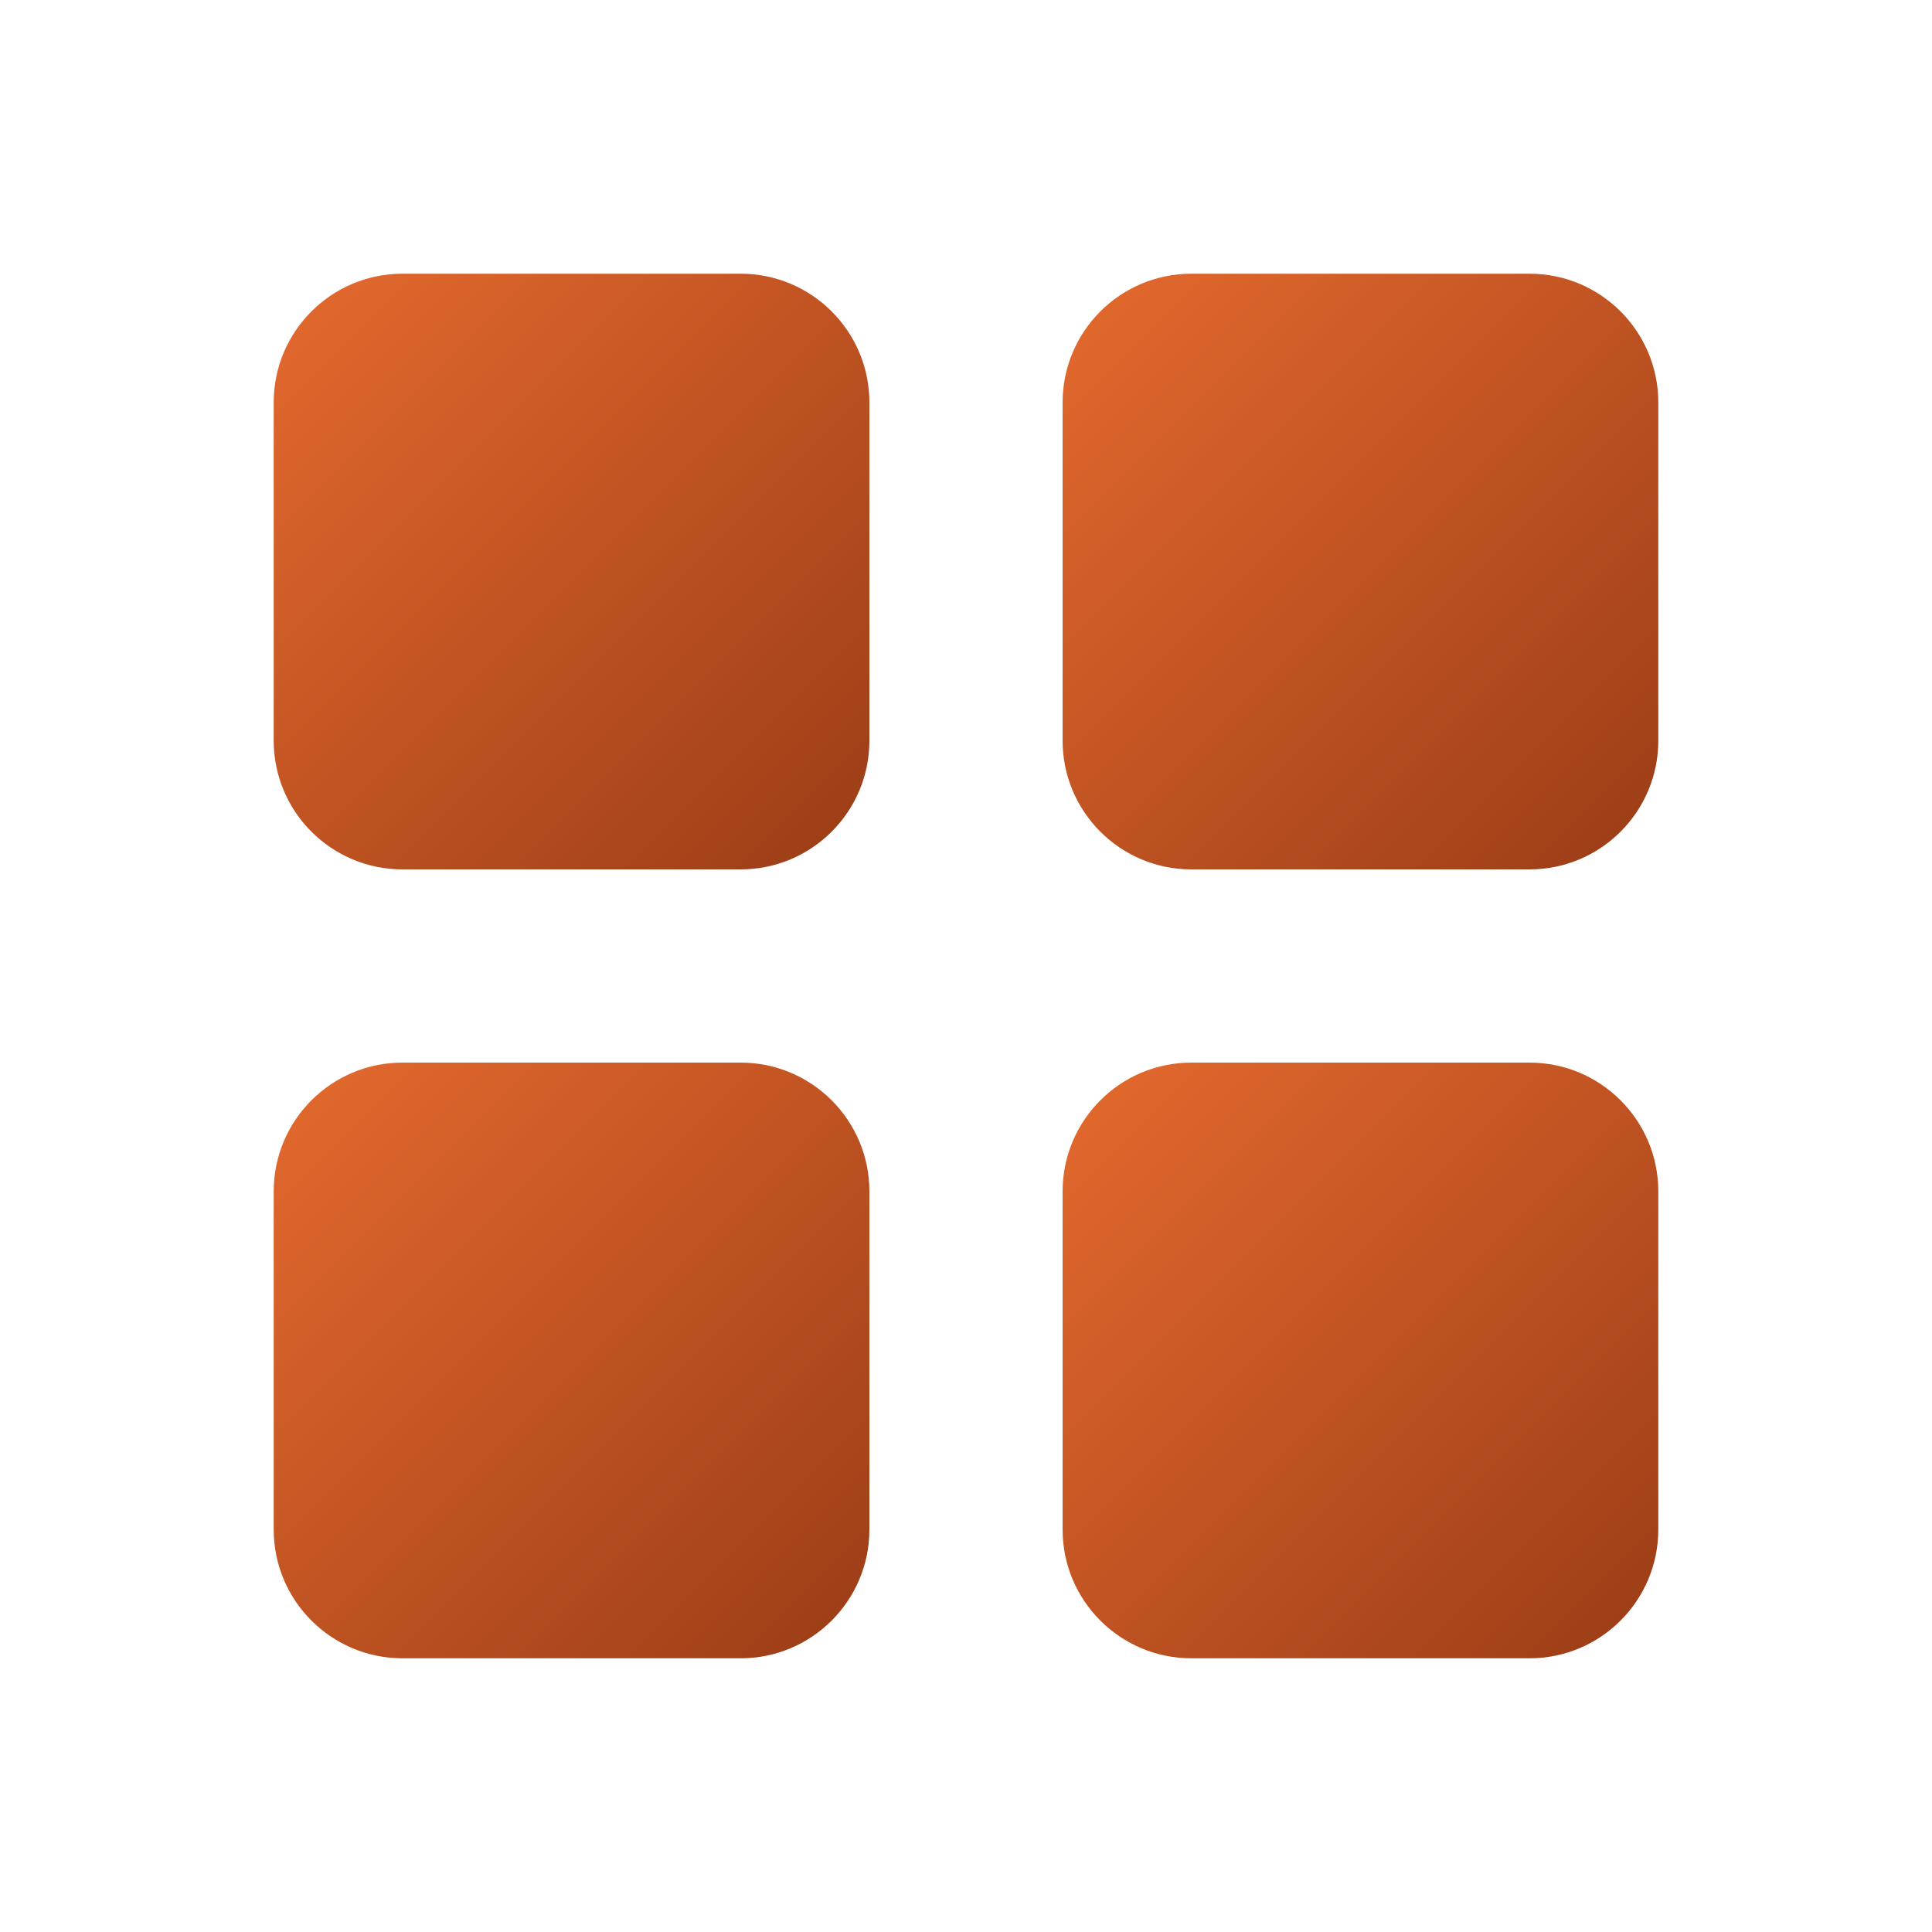
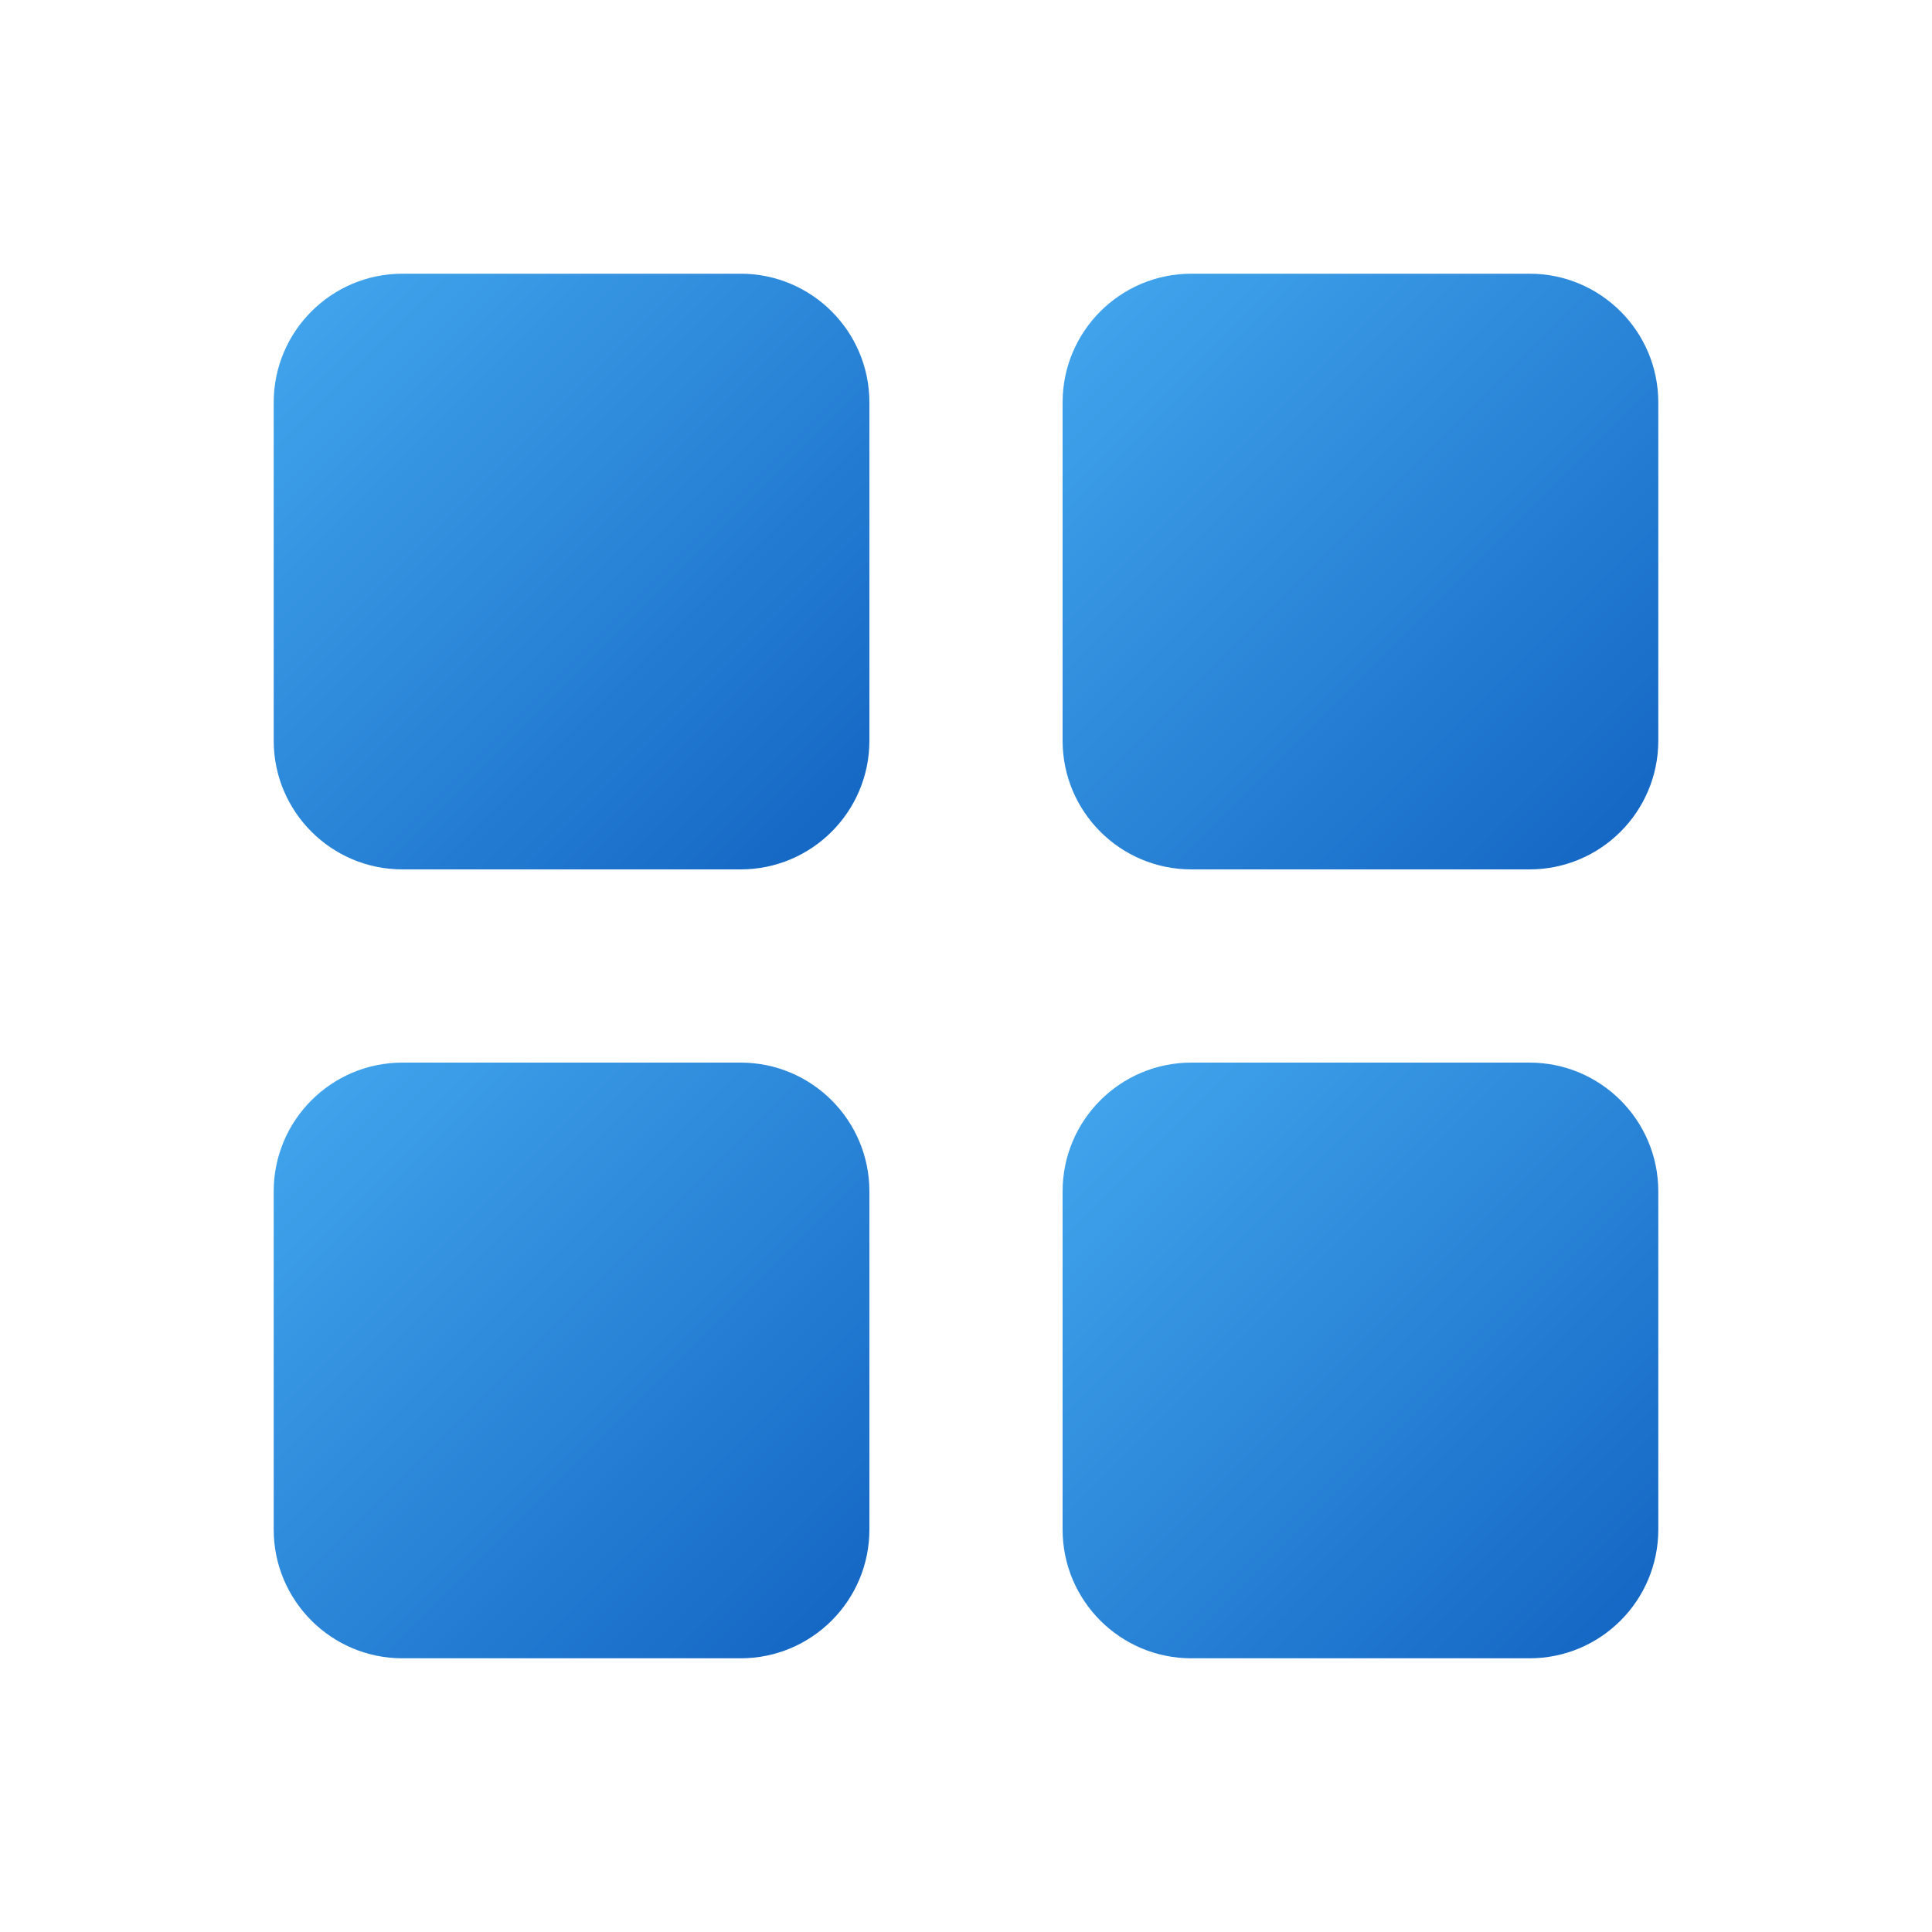
<svg xmlns="http://www.w3.org/2000/svg" viewBox="0 0 120 120">
  <defs>
    <linearGradient id="b" x1="0" y1="0" x2="1" y2="1">
-       <stop stop-color="#e56a2e" />
-       <stop offset="1" stop-color="#9a3c16" />
+       <stop stop-color="#43a7ee" />
+       <stop offset="1" stop-color="#1264c2" />
    </linearGradient>
  </defs>
  <g fill="url(#b)">
    <rect x="17" y="17" width="37" height="37" rx="8" />
    <rect x="66" y="17" width="37" height="37" rx="8" />
    <rect x="17" y="66" width="37" height="37" rx="8" />
    <rect x="66" y="66" width="37" height="37" rx="8" />
  </g>
</svg>
